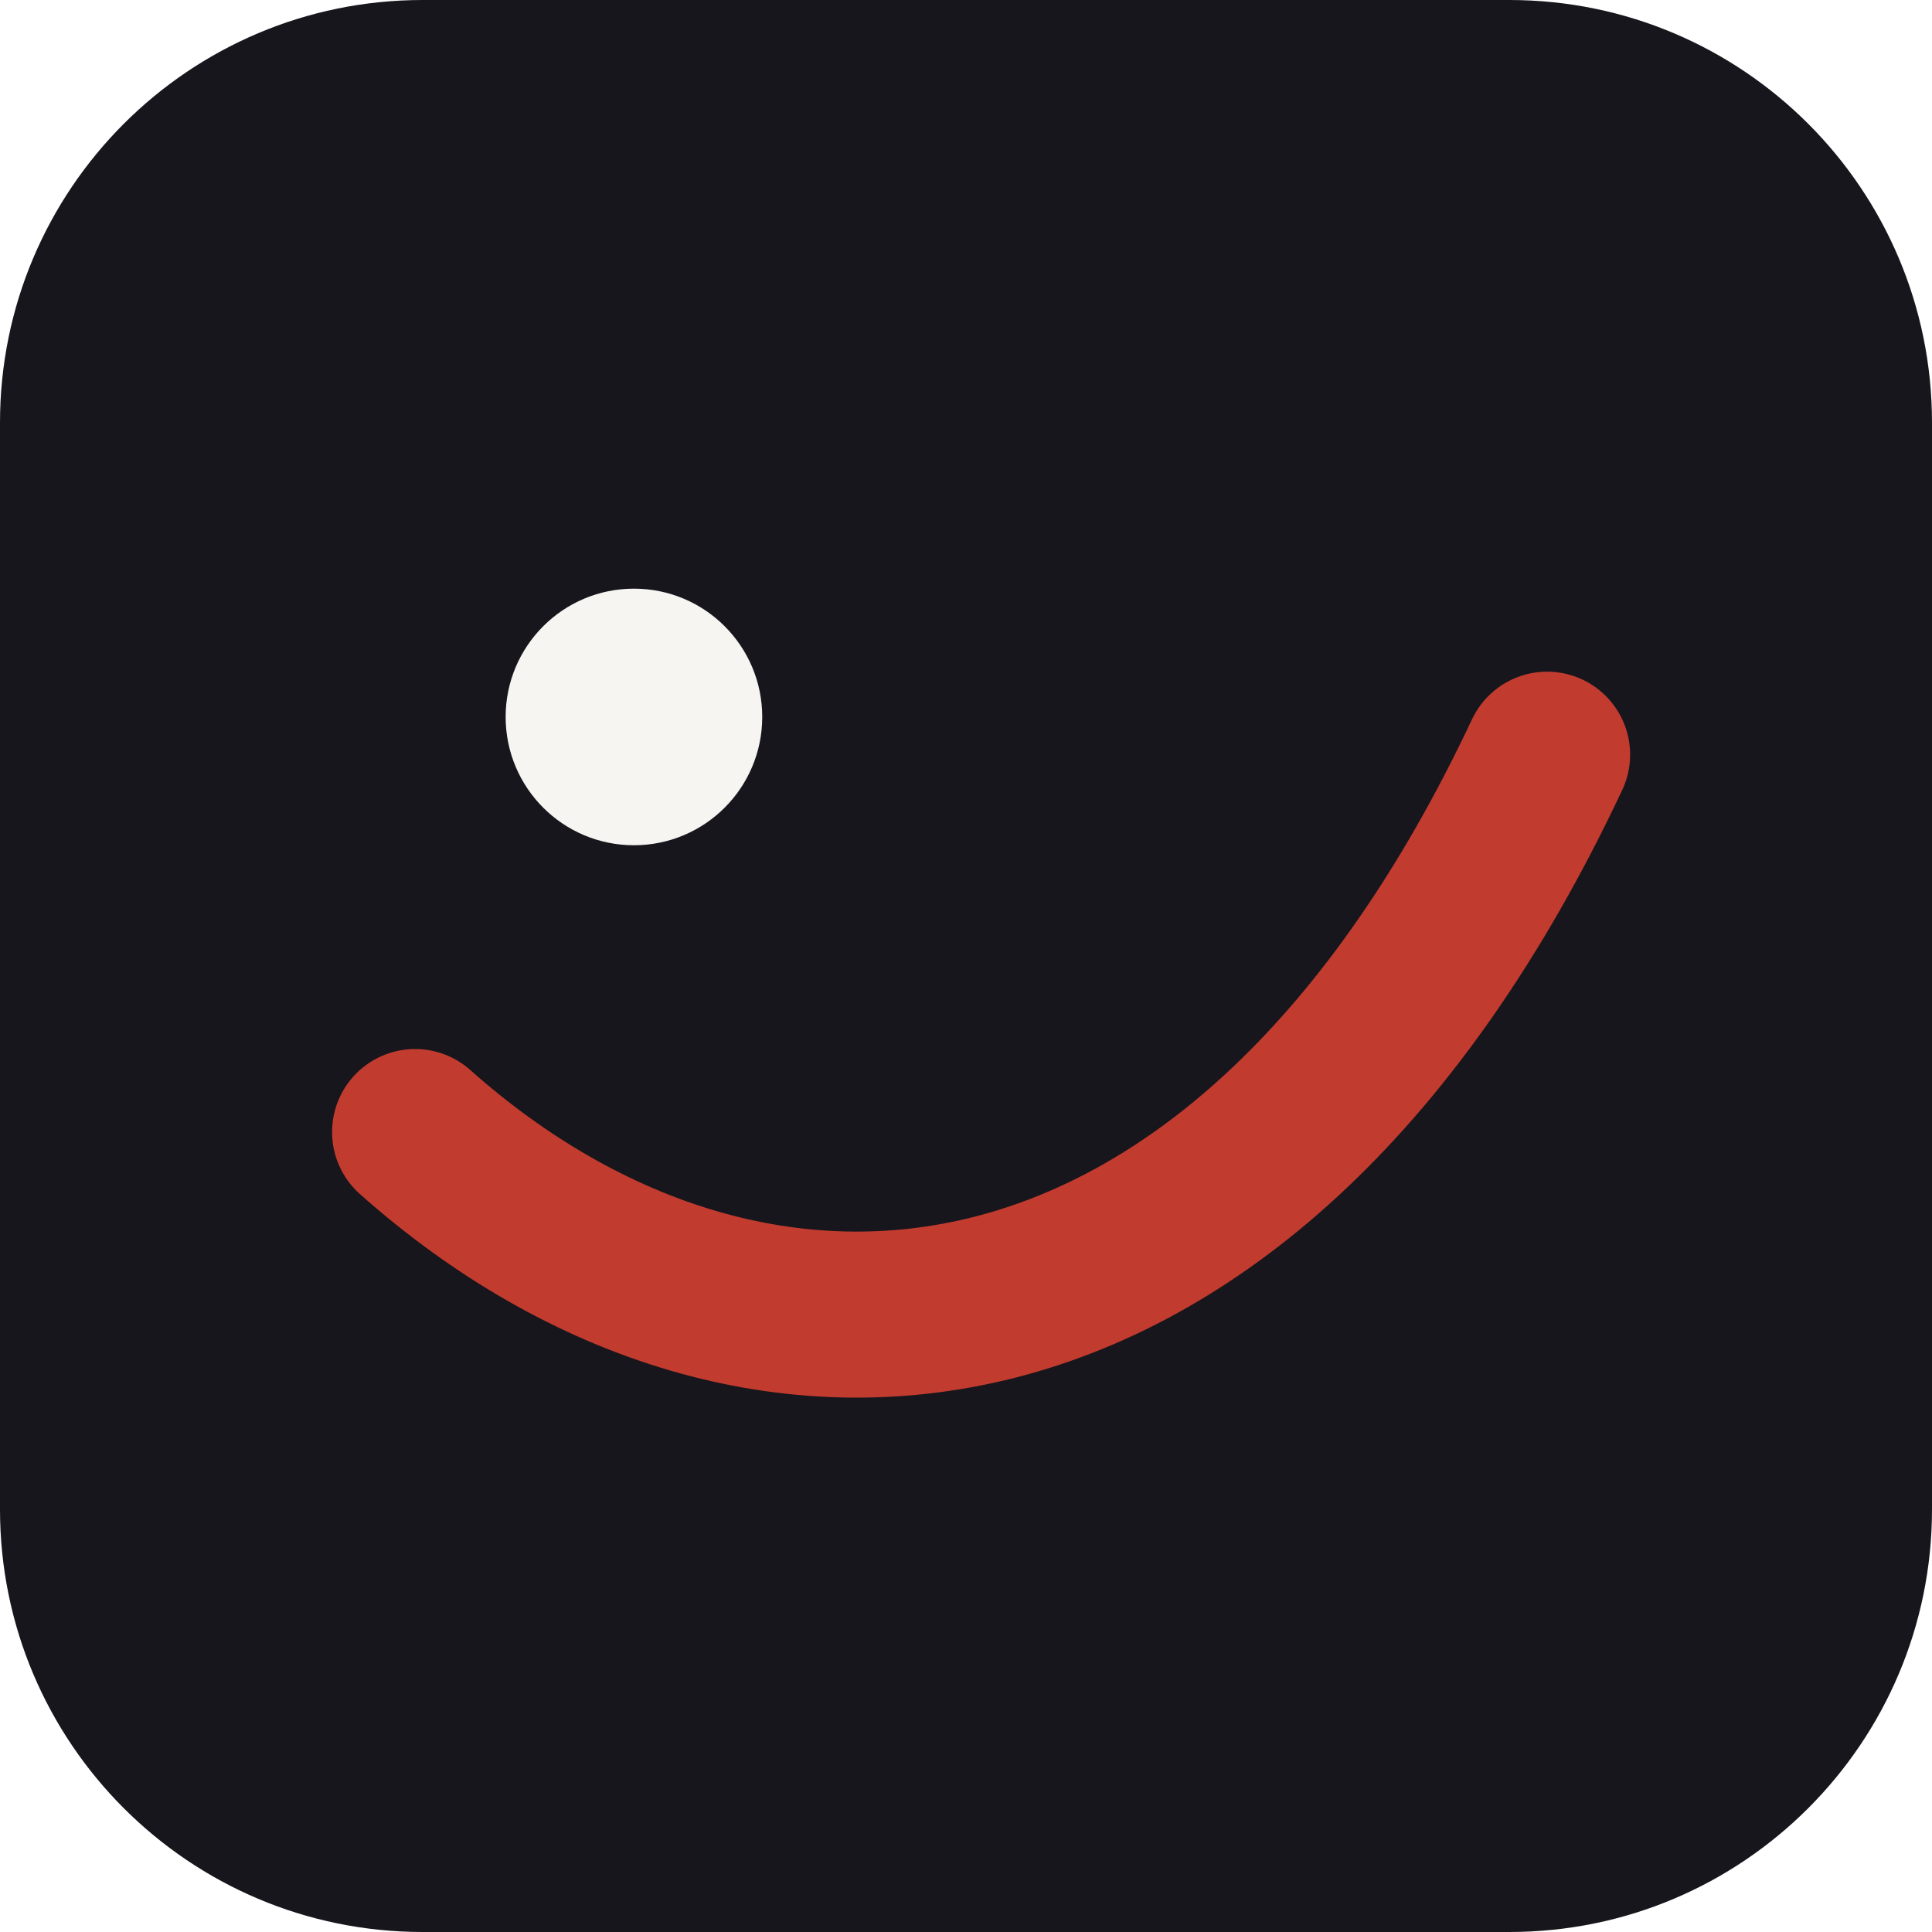
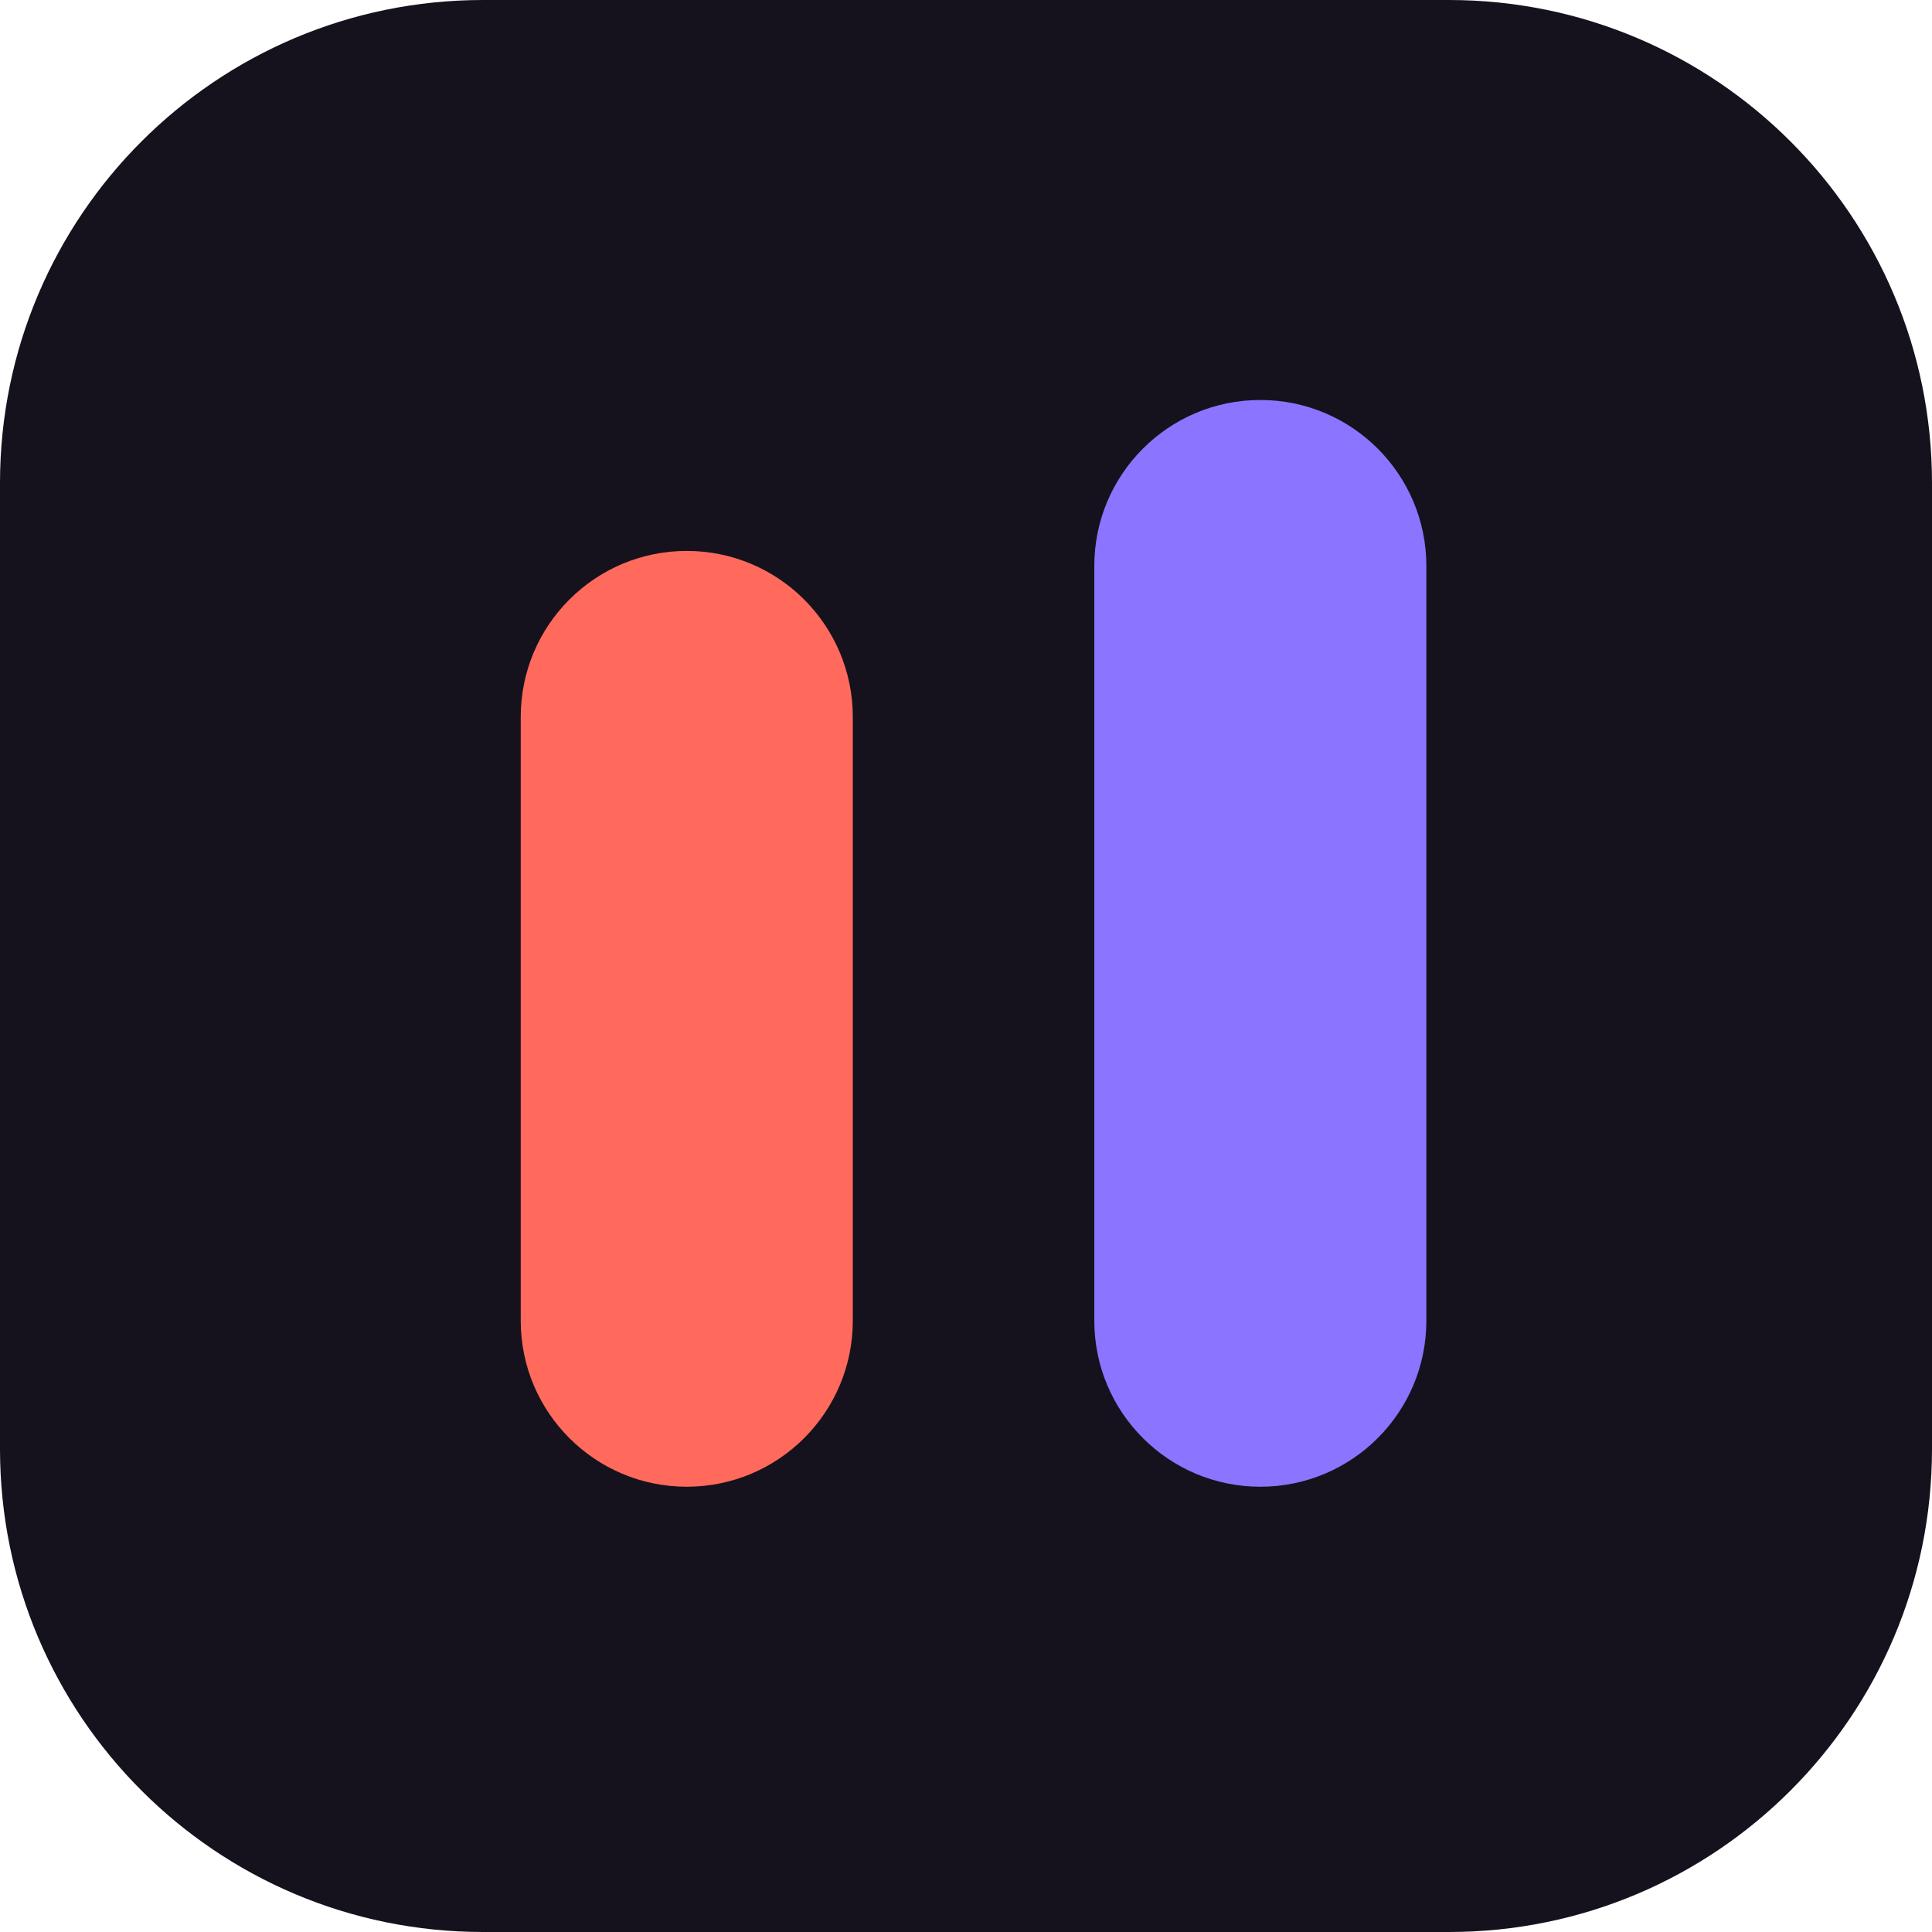
<svg xmlns="http://www.w3.org/2000/svg" viewBox="0 0 512 512">
-   <rect width="512" height="512" rx="112" fill="#17161C" />
-   <path d="M110 300 C200 380, 330 370, 410 200" fill="none" stroke="#C23B2F" stroke-width="44" stroke-linecap="round" />
-   <circle cx="168" cy="190" r="34" fill="#F6F5F2" />
+   <rect width="512" height="512" rx="128" fill="#16121D" />
+   <rect x="138" y="146" width="88" height="248" rx="44" fill="#FF6A5C" />
+   <rect x="290" y="106" width="88" height="288" rx="44" fill="#8B74FF" />
</svg>
